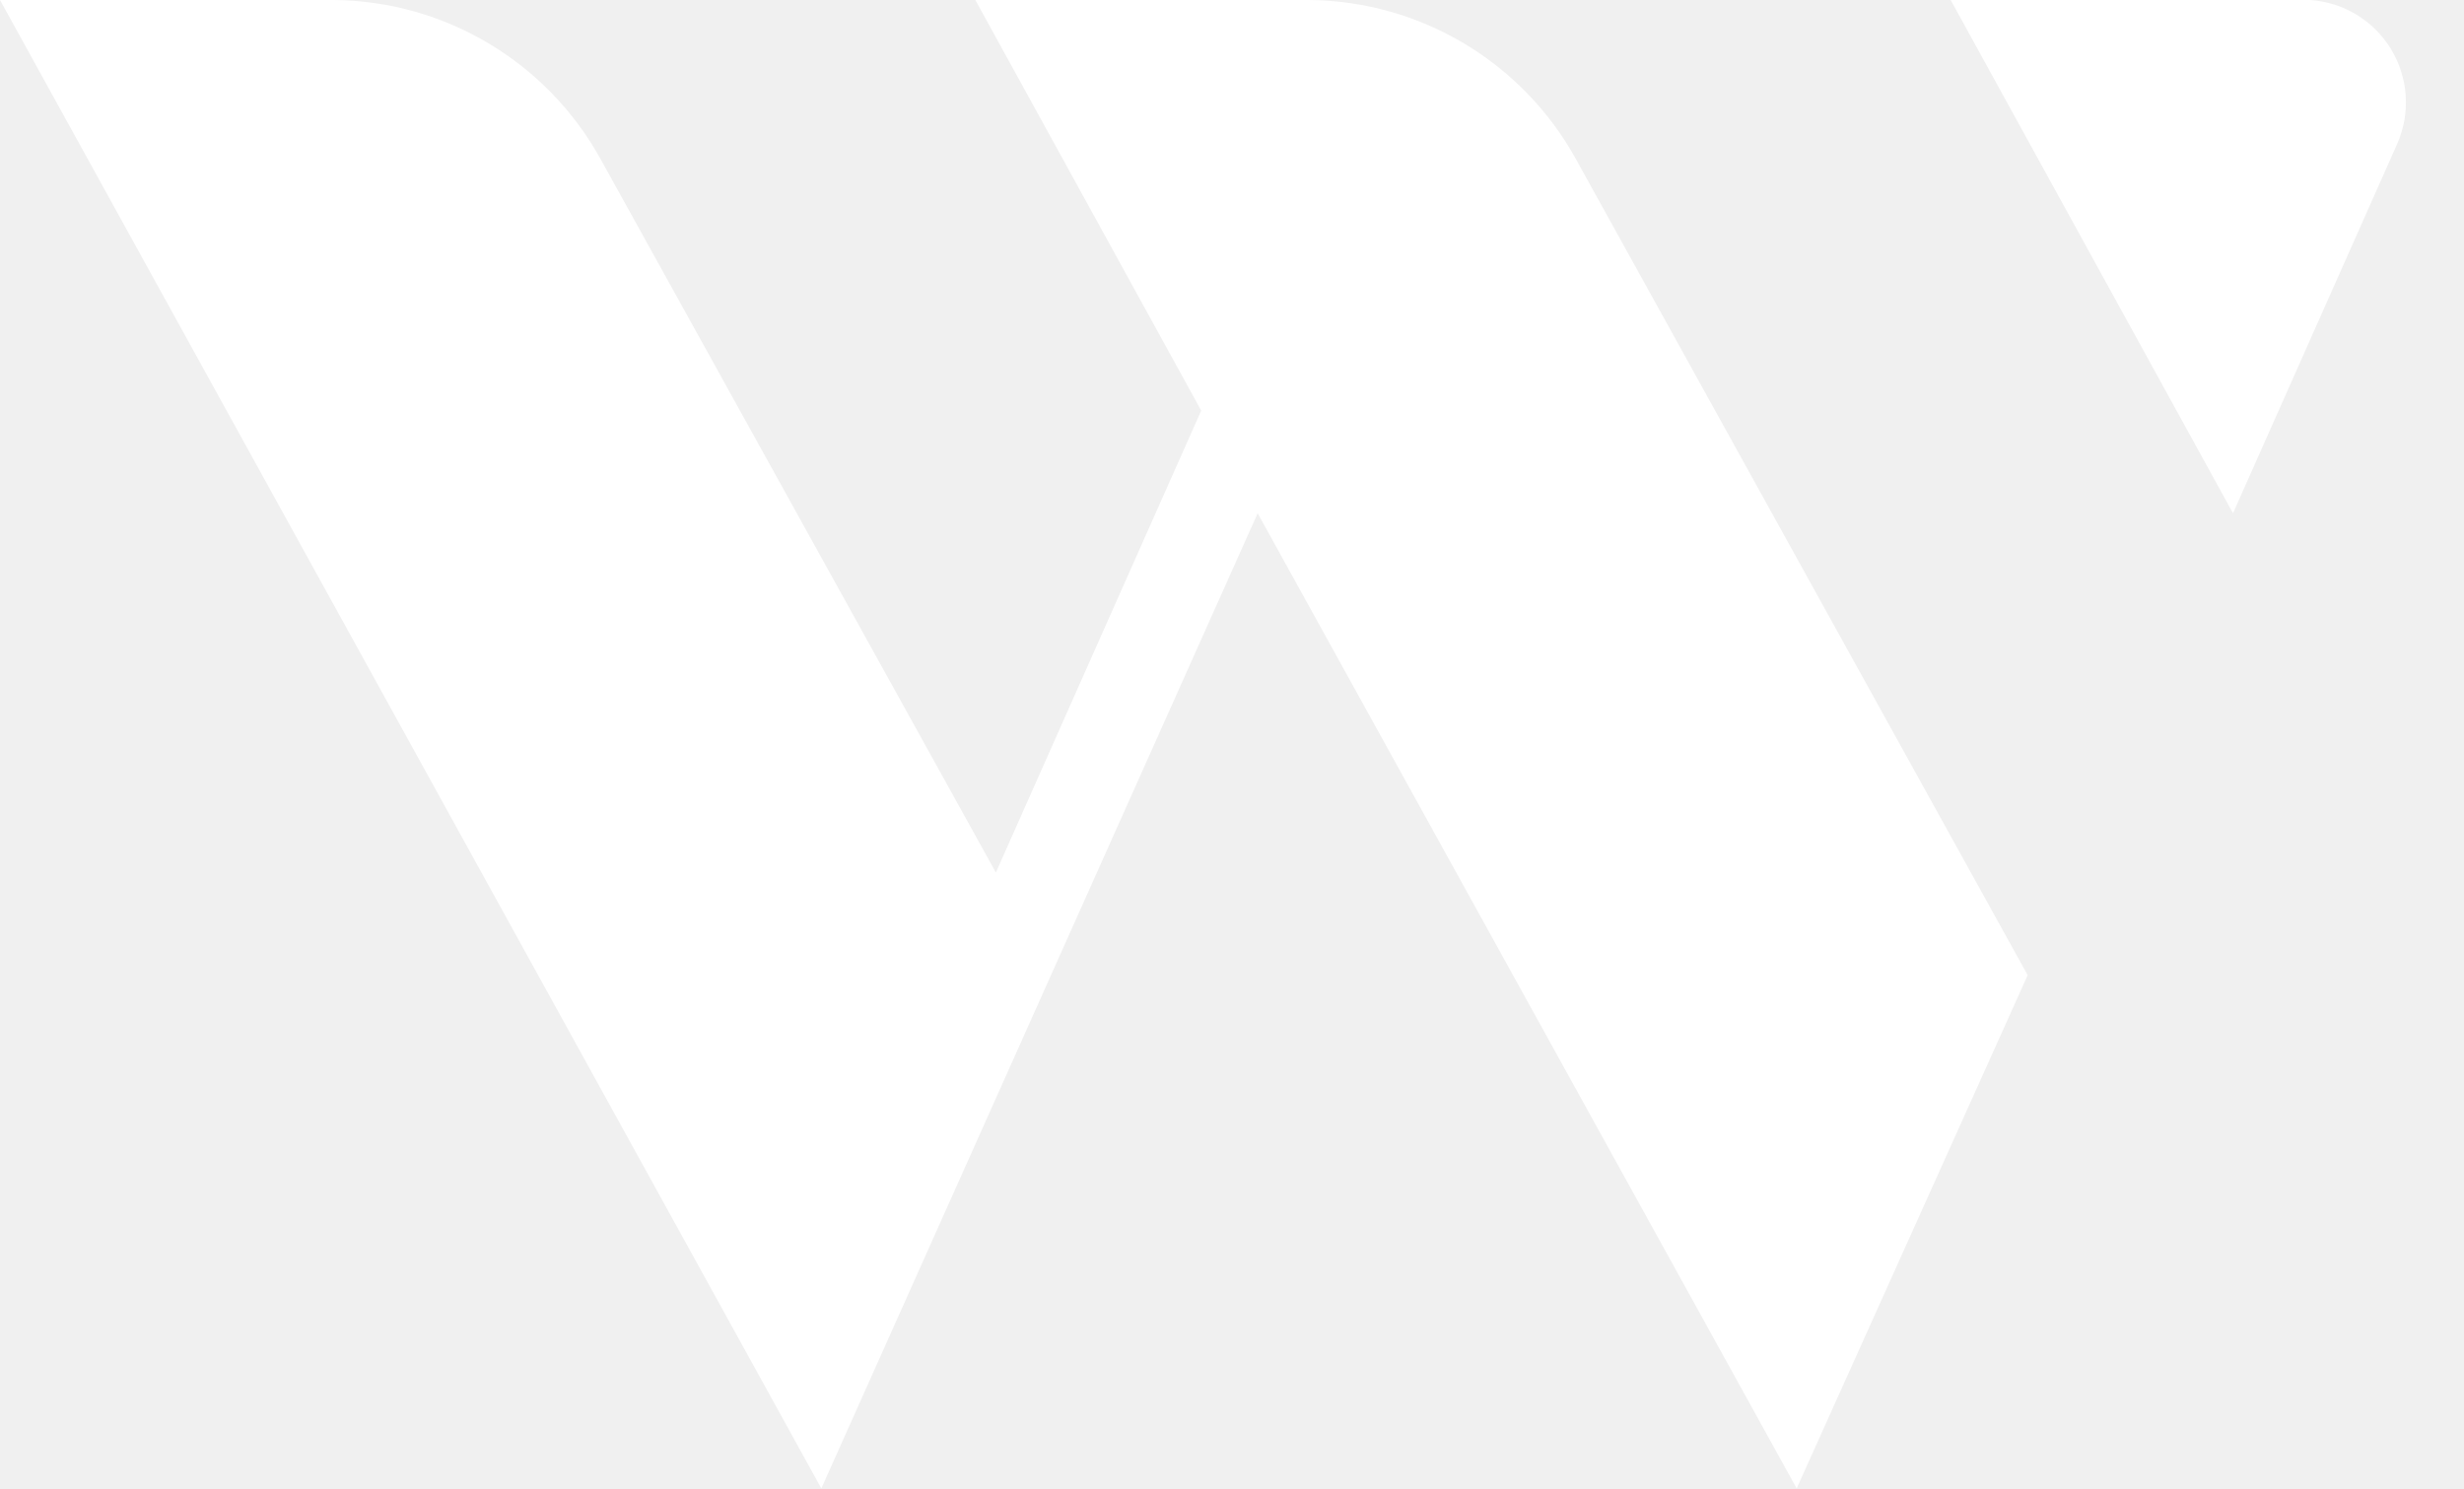
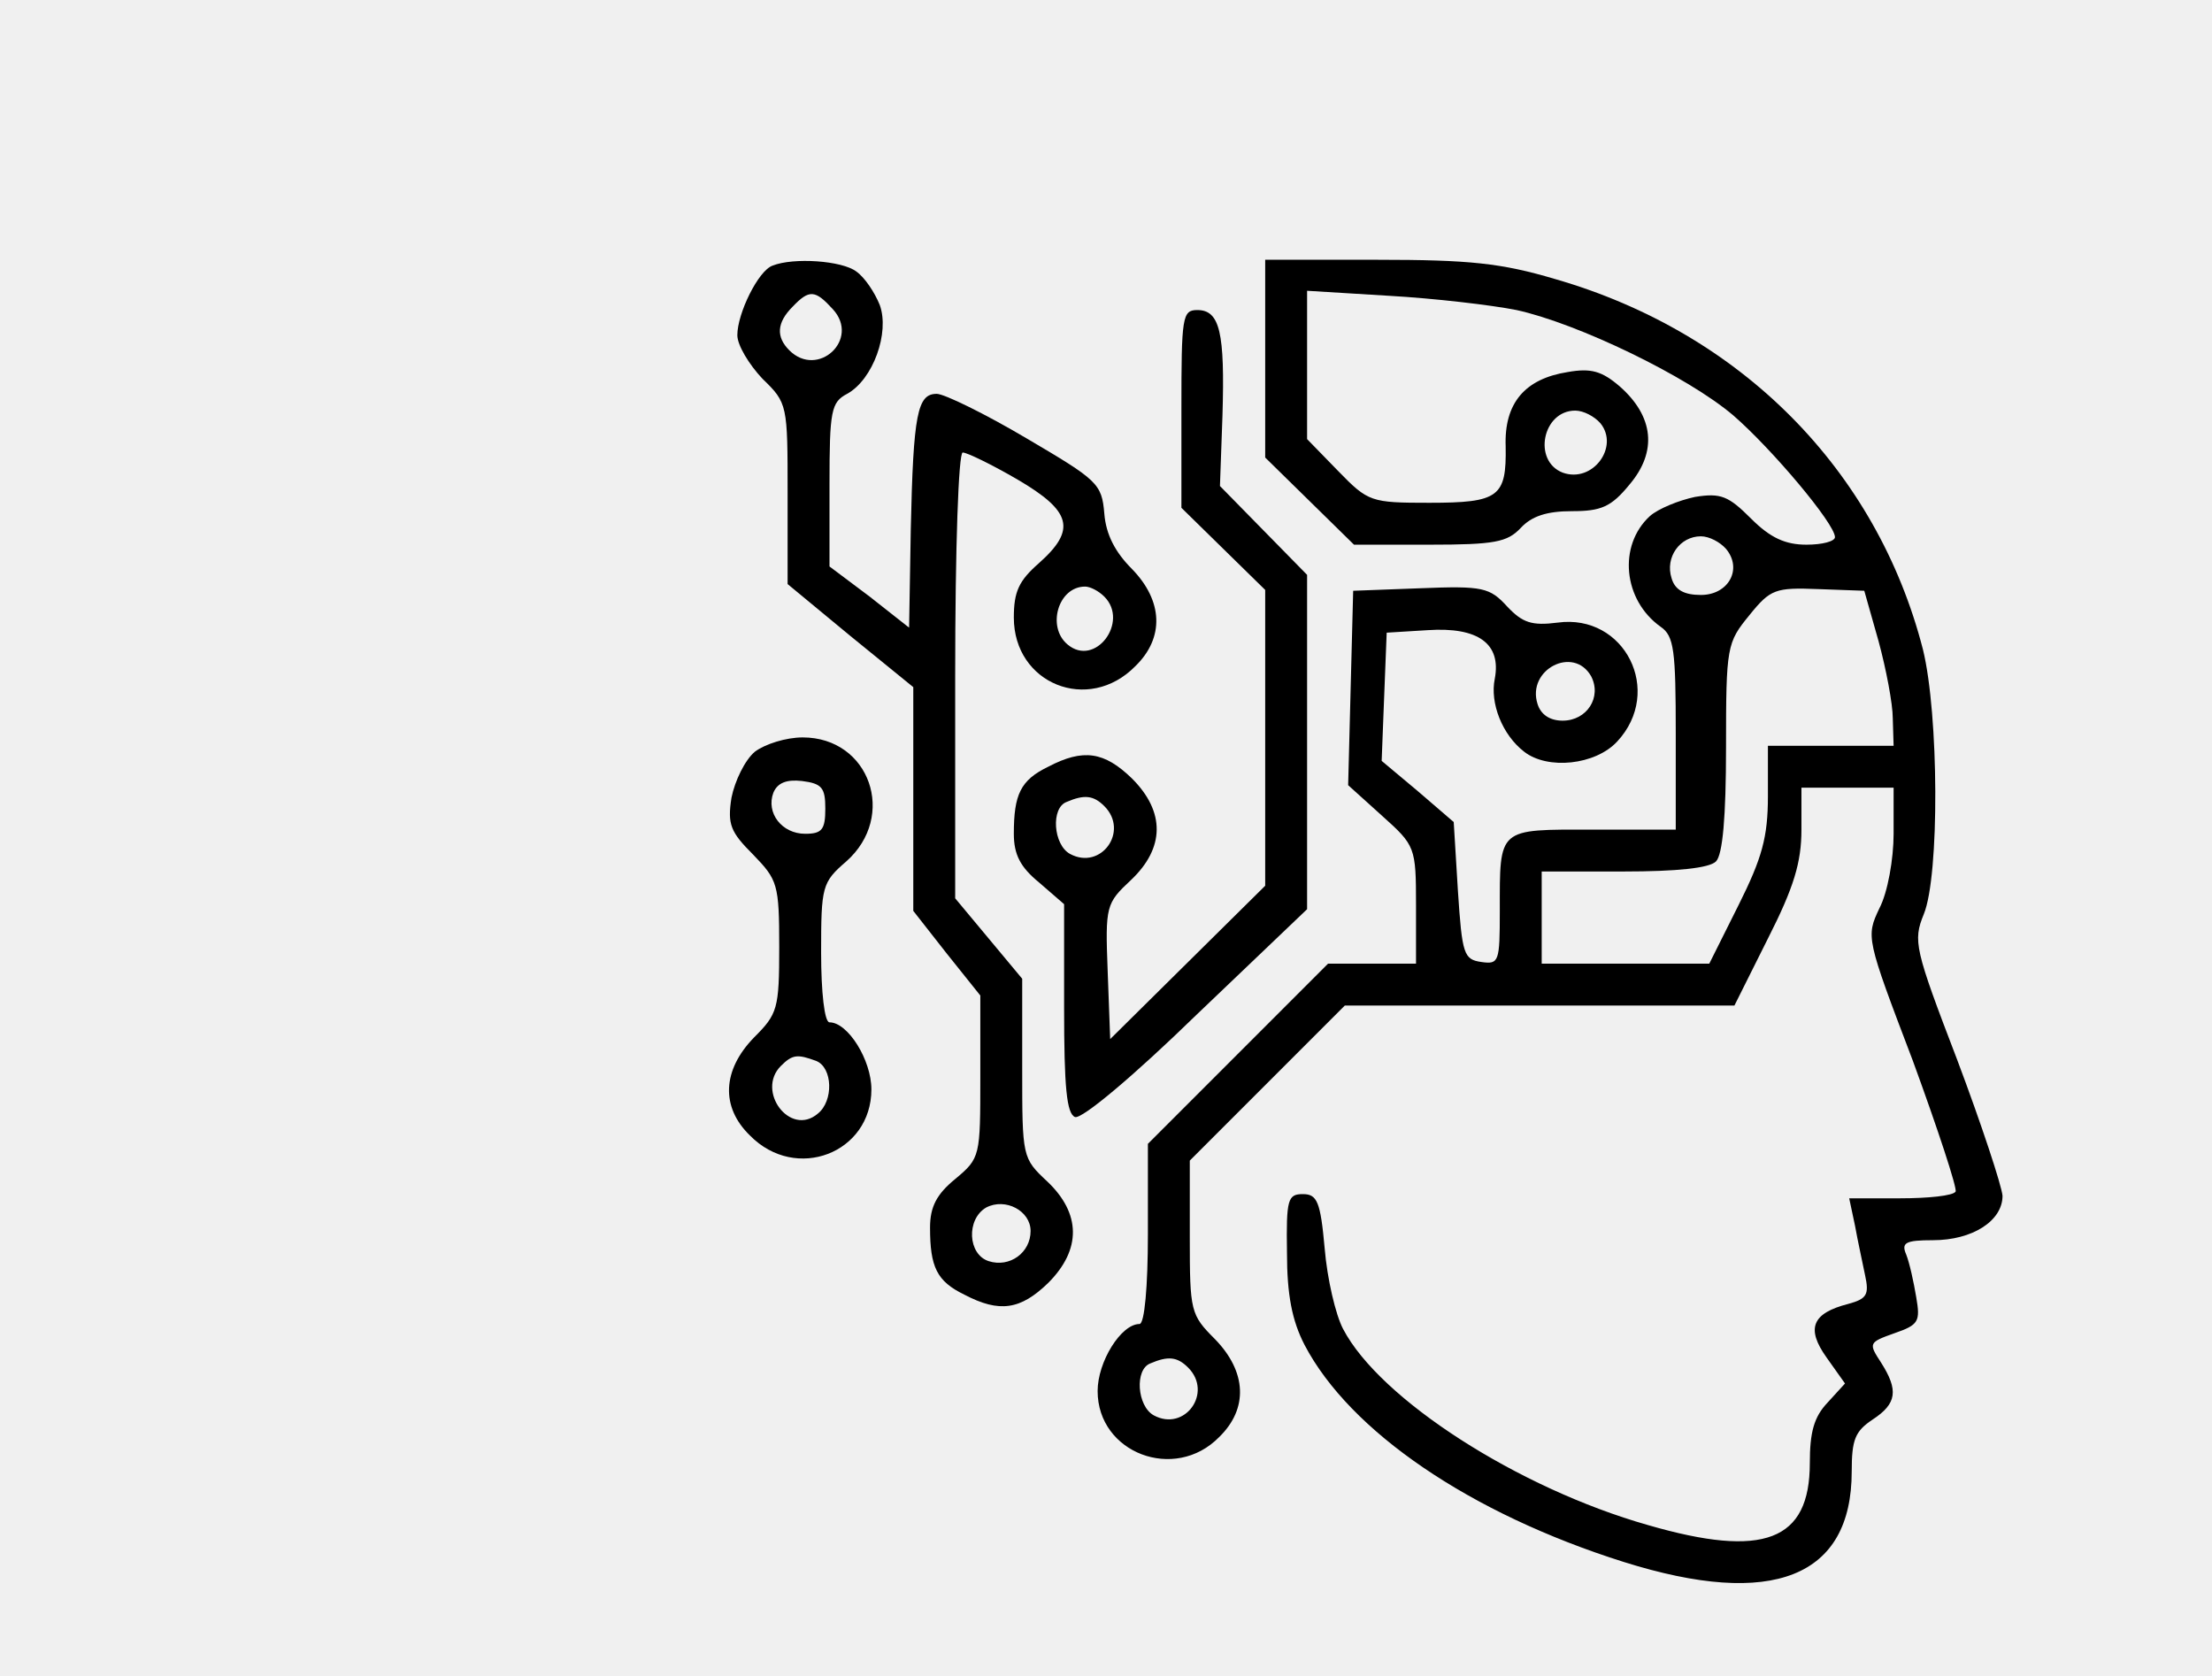
- <svg xmlns="http://www.w3.org/2000/svg" width="48" height="29" fill="#fff" viewBox="0 0 48 29">
-   <path d="M0 0h6.5a6 6 0 0 1 5.2 3.1L19.4 17l4-9L19 0h6.5a6 6 0 0 1 5.2 3.1L39.5 19 35 29 24.5 10 16 29 0 0Zm46.7 2.8A2 2 0 0 0 45 0h-7l5.5 10 3.2-7.2Z" />
+ <svg xmlns="http://www.w3.org/2000/svg" version="1.0" width="264pt" height="200pt" viewBox="0 0 264 200" preserveAspectRatio="xMidYMid meet">
+   <g transform="translate(0,200) scale(0.1,-0.1)" fill="#000000" stroke="none">
+     <path d="M922 1683 c-17 -6 -42 -57 -42 -83 0 -12 14 -35 30 -52 30 -29 30 -31 30 -137 l0 -108 75 -62 75 -61 0 -134 0 -133 40 -51 40 -50 0 -97 c0 -95 0 -97 -30 -122 -22 -18 -30 -33 -30 -58 0 -47 8 -64 41 -80 42 -22 67 -18 100 14 40 40 39 83 -1 121 -30 28 -30 29 -30 135 l0 107 -40 48 -40 48 0 266 c0 153 4 266 9 266 5 0 34 -14 65 -32 65 -38 71 -60 26 -100 -24 -21 -30 -34 -30 -65 0 -79 89 -115 145 -58 35 34 33 78 -4 116 -20 20 -31 41 -33 66 -3 36 -8 40 -93 90 -49 29 -98 53 -107 53 -23 0 -28 -23 -31 -162 l-2 -117 -47 37 -48 36 0 98 c0 88 2 98 21 108 31 17 51 73 39 106 -6 15 -18 33 -28 40 -17 13 -75 17 -100 7z m72 -52 c33 -36 -18 -83 -52 -49 -16 16 -15 33 4 52 20 21 27 20 48 -3z m324 -343 c30 -30 -11 -85 -44 -57 -25 21 -11 69 21 69 6 0 16 -5 23 -12z m-88 -757 c0 -26 -25 -44 -50 -36 -25 8 -27 50 -3 64 23 12 53 -4 53 -28z" />
+     <path d="M1510 1572 l0 -118 53 -52 53 -52 90 0 c78 0 93 3 109 20 13 14 31 20 61 20 35 0 47 5 69 32 33 39 29 81 -12 117 -21 18 -34 22 -62 17 -51 -8 -76 -37 -74 -89 1 -60 -8 -67 -91 -67 -70 0 -73 1 -109 38 l-37 38 0 88 0 89 98 -6 c53 -3 122 -11 152 -17 73 -16 204 -79 259 -126 46 -40 121 -129 121 -145 0 -5 -15 -9 -34 -9 -25 0 -43 8 -66 31 -27 27 -36 31 -67 26 -19 -4 -44 -14 -54 -23 -38 -35 -32 -100 13 -132 16 -11 18 -28 18 -128 l0 -114 -99 0 c-114 0 -111 3 -111 -97 0 -61 -1 -64 -22 -61 -21 3 -23 9 -28 85 l-5 82 -43 37 -43 36 3 77 3 76 49 3 c60 4 88 -16 80 -58 -6 -29 9 -67 35 -87 28 -22 85 -16 111 12 56 60 9 153 -71 142 -31 -4 -42 0 -60 19 -21 23 -29 25 -104 22 l-80 -3 -3 -116 -3 -116 41 -37 c39 -35 40 -37 40 -106 l0 -70 -53 0 -52 0 -108 -108 -107 -107 0 -108 c0 -62 -4 -107 -10 -107 -22 0 -50 -45 -50 -80 0 -74 92 -109 145 -55 35 34 33 78 -5 117 -29 29 -30 33 -30 121 l0 92 93 93 92 92 233 0 232 0 40 80 c31 61 40 91 40 130 l0 50 55 0 55 0 0 -55 c0 -30 -7 -70 -17 -89 -16 -34 -16 -35 40 -182 30 -82 53 -152 51 -156 -3 -5 -33 -8 -66 -8 l-61 0 7 -33 c3 -17 9 -44 12 -59 5 -23 2 -28 -20 -34 -43 -11 -51 -29 -26 -64 l22 -31 -21 -23 c-16 -17 -21 -35 -21 -72 0 -93 -55 -114 -193 -74 -155 44 -320 150 -364 234 -9 17 -19 60 -22 96 -5 56 -9 65 -26 65 -18 0 -20 -6 -19 -70 0 -50 6 -81 21 -110 54 -103 197 -201 381 -259 178 -56 272 -18 272 108 0 38 4 48 25 62 29 19 31 35 10 68 -15 23 -15 24 16 35 29 10 31 14 26 43 -3 18 -8 41 -12 51 -6 14 -1 17 32 17 47 0 83 23 83 53 -1 12 -25 85 -54 162 -51 133 -53 142 -40 174 19 46 18 239 -1 316 -55 214 -217 378 -439 442 -64 19 -102 23 -212 23 l-134 0 0 -118z m400 -77 c23 -28 -9 -72 -45 -59 -36 14 -24 74 15 74 10 0 23 -7 30 -15z m150 -150 c20 -24 3 -55 -30 -55 -20 0 -31 6 -35 20 -8 25 10 50 35 50 10 0 23 -7 30 -15z m182 -110 c9 -33 17 -75 17 -92 l1 -33 -75 0 -75 0 0 -60 c0 -49 -7 -74 -35 -130 l-35 -70 -100 0 -100 0 0 55 0 55 98 0 c63 0 102 4 110 12 8 8 12 53 12 136 0 121 1 125 28 158 25 31 31 33 82 31 l55 -2 17 -60z m-343 -42 c13 -25 -5 -53 -34 -53 -15 0 -26 7 -30 20 -13 41 43 70 64 33z m-481 -825 c30 -30 -4 -77 -41 -57 -20 11 -23 55 -4 62 21 9 32 8 45 -5z" />
+     <path d="M1410 1512 l0 -118 50 -49 50 -49 0 -176 0 -177 -92 -91 -93 -92 -3 81 c-3 78 -2 81 28 109 40 38 41 81 1 121 -33 32 -58 36 -100 14 -33 -16 -41 -33 -41 -80 0 -25 8 -40 30 -58 l30 -26 0 -124 c0 -94 3 -126 13 -130 8 -3 70 49 145 122 l132 126 0 200 0 199 -52 53 -52 53 3 84 c3 99 -3 126 -30 126 -18 0 -19 -8 -19 -118z m-92 -474 c30 -30 -4 -77 -41 -57 -20 11 -23 55 -4 62 21 9 32 8 45 -5z" />
+     <path d="M901 1103 c-12 -10 -24 -35 -28 -55 -5 -32 -1 -41 26 -68 29 -30 31 -35 31 -110 0 -74 -2 -80 -30 -108 -38 -39 -40 -83 -5 -117 55 -56 145 -21 145 55 0 35 -28 80 -50 80 -6 0 -10 36 -10 83 0 79 1 84 30 109 61 54 28 148 -52 148 -20 0 -45 -8 -57 -17z m84 -68 c0 -25 -4 -30 -24 -30 -28 0 -47 25 -38 49 5 12 16 16 34 14 24 -3 28 -8 28 -33z m-11 -301 c20 -8 21 -48 2 -63 -33 -28 -74 27 -44 57 14 14 20 14 42 6z" />
+   </g>
</svg>
